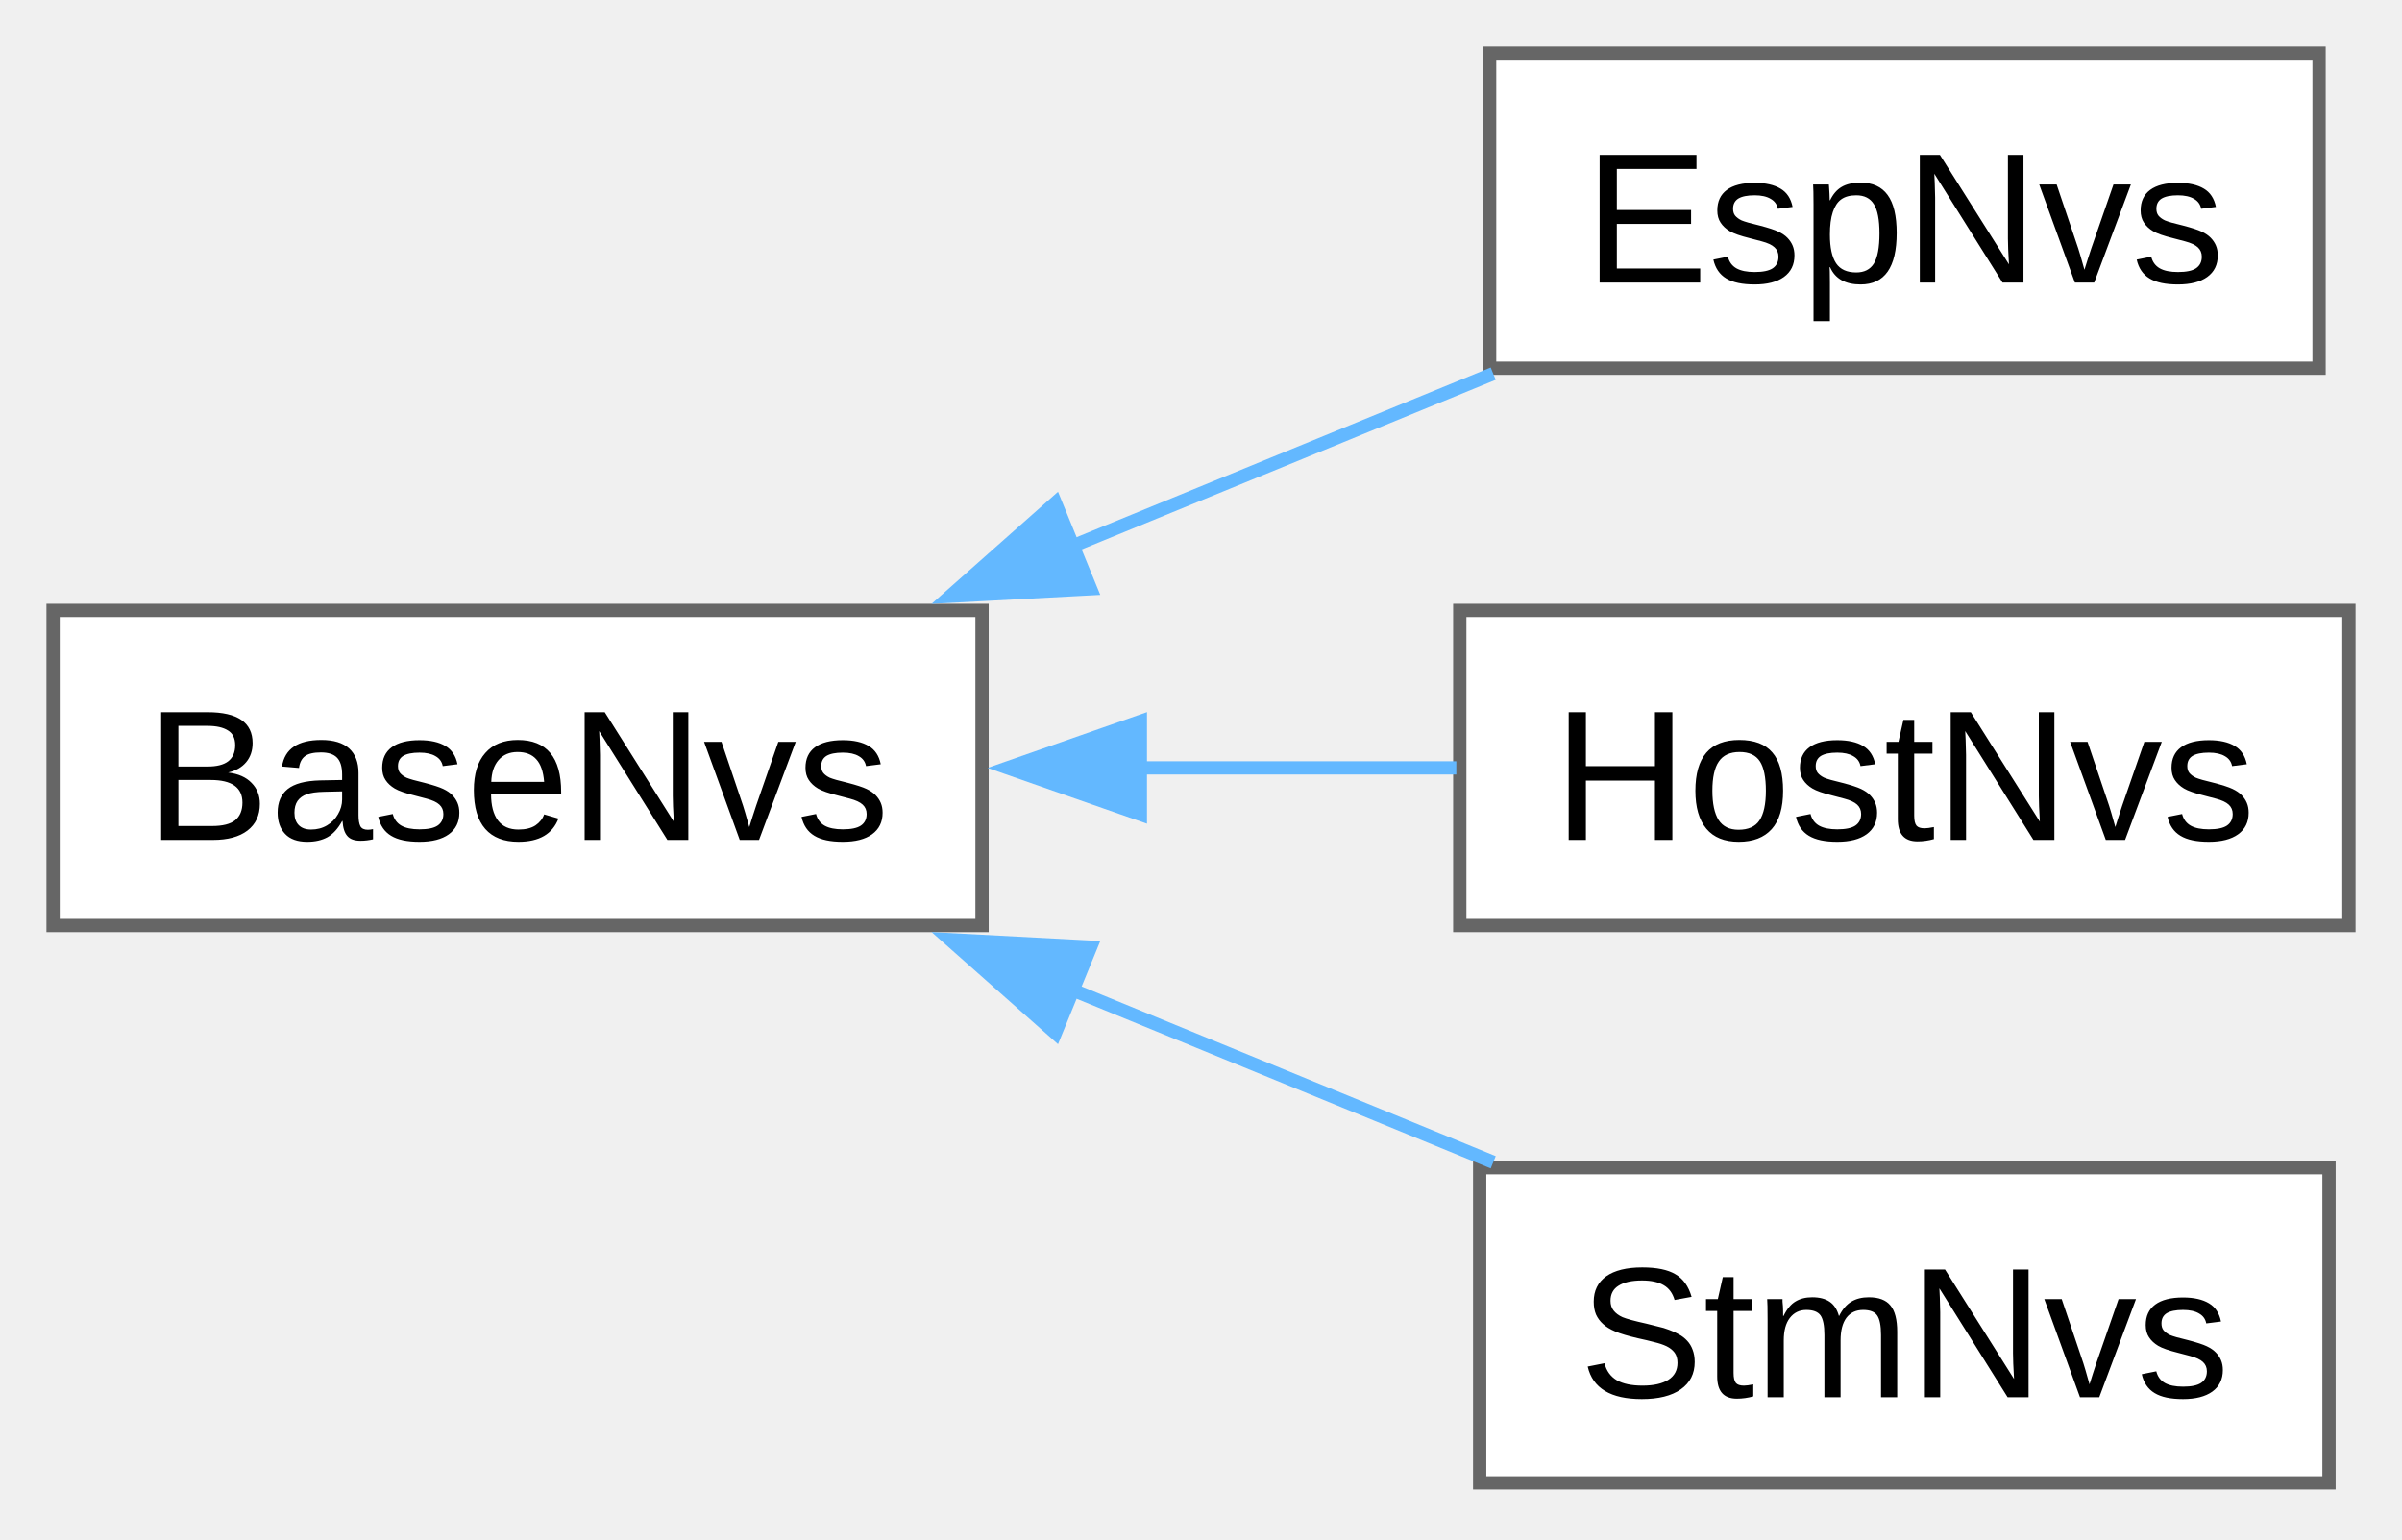
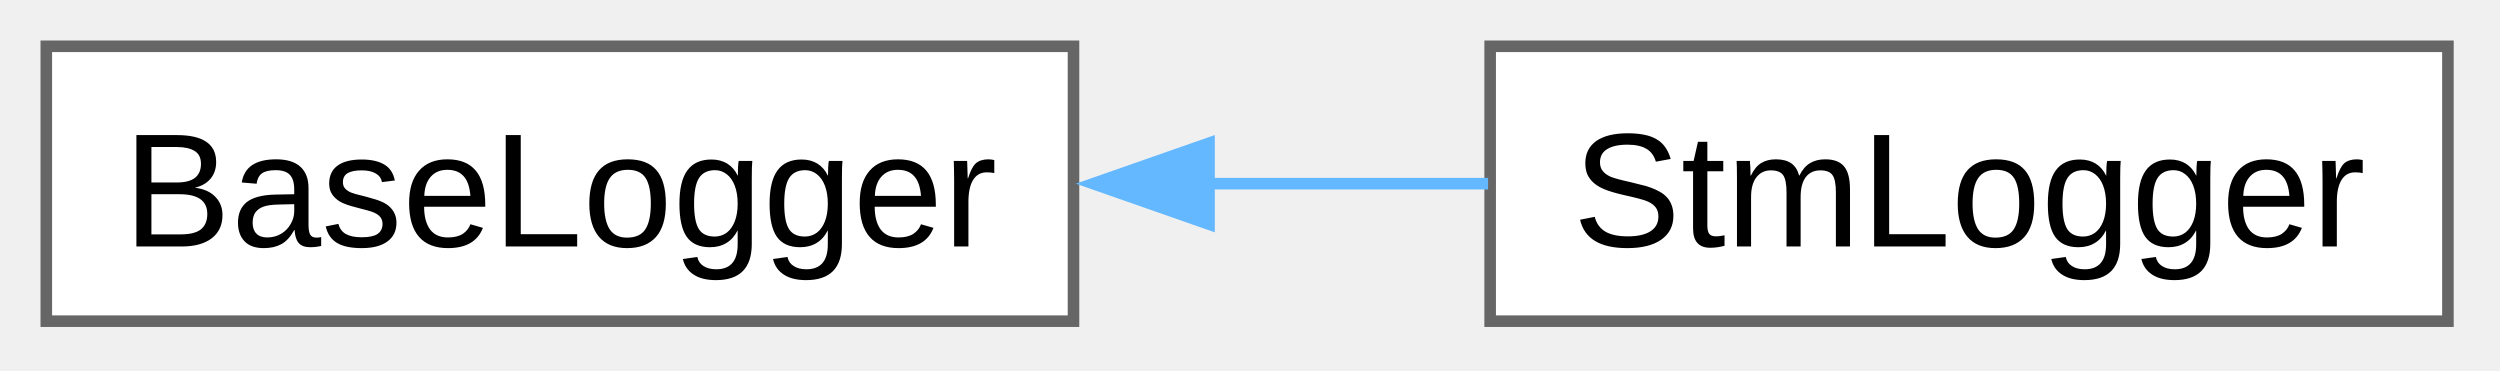
- <svg xmlns="http://www.w3.org/2000/svg" xmlns:xlink="http://www.w3.org/1999/xlink" width="181pt" height="116pt" viewBox="0.00 0.00 181.00 116.00">
-   <g id="graph0" class="graph" transform="scale(1 1) rotate(0) translate(4 111.75)">
+ <svg xmlns="http://www.w3.org/2000/svg" xmlns:xlink="http://www.w3.org/1999/xlink" width="216pt" height="32pt" viewBox="0.00 0.00 216.00 32.00">
+   <g id="graph0" class="graph" transform="scale(1 1) rotate(0) translate(4 27.75)">
    <g id="Node000000" class="node">
      <g id="a_Node000000">
-         <a xlink:href="classBaseNvs.html" target="_top" xlink:title="Abstract base class for non-volatile storage operations.">
-           <polygon fill="white" stroke="#666666" points="70,-65.75 0,-65.75 0,-42 70,-42 70,-65.75" />
-           <text xml:space="preserve" text-anchor="middle" x="35" y="-48.45" font-family="Arial" font-size="14.00">BaseNvs</text>
+         <a xlink:href="classBaseLogger.html" target="_top" xlink:title="Base logger abstract class.">
+           <polygon fill="white" stroke="#666666" points="88.75,-23.75 0,-23.75 0,0 88.75,0 88.75,-23.75" />
+           <text xml:space="preserve" text-anchor="middle" x="44.38" y="-6.45" font-family="Arial" font-size="14.00">BaseLogger</text>
        </a>
      </g>
    </g>
    <g id="Node000001" class="node">
      <g id="a_Node000001">
-         <a xlink:href="classEspNvs.html" target="_top" xlink:title="Production-ready MCU-integrated non-volatile storage implementation.">
-           <polygon fill="white" stroke="#666666" points="170.75,-107.75 108.25,-107.75 108.25,-84 170.75,-84 170.75,-107.75" />
-           <text xml:space="preserve" text-anchor="middle" x="139.5" y="-90.45" font-family="Arial" font-size="14.00">EspNvs</text>
+         <a xlink:href="classStmLogger.html" target="_top" xlink:title="STM32 Logger — production-quality logging over UART/SWO/printf.">
+           <polygon fill="white" stroke="#666666" points="207.5,-23.75 124.75,-23.75 124.75,0 207.5,0 207.5,-23.75" />
+           <text xml:space="preserve" text-anchor="middle" x="166.12" y="-6.45" font-family="Arial" font-size="14.00">StmLogger</text>
        </a>
      </g>
    </g>
-     <g id="edge10_Node000000_Node000001" class="edge">
-       <g id="a_edge10_Node000000_Node000001">
+     <g id="edge9_Node000000_Node000001" class="edge">
+       <g id="a_edge9_Node000000_Node000001">
        <a xlink:title=" ">
-           <path fill="none" stroke="#63b8ff" d="M76.57,-70.5C87.22,-74.86 98.53,-79.5 108.52,-83.59" />
-           <polygon fill="#63b8ff" stroke="#63b8ff" points="78.18,-67.38 67.6,-66.82 75.53,-73.85 78.18,-67.38" />
-         </a>
-       </g>
-     </g>
-     <g id="Node000002" class="node">
-       <g id="a_Node000002">
-         <a xlink:href="classHostNvs.html" target="_top" xlink:title="Hash-map NVS namespace for host builds and deterministic tests.">
-           <polygon fill="white" stroke="#666666" points="173,-65.75 106,-65.75 106,-42 173,-42 173,-65.75" />
-           <text xml:space="preserve" text-anchor="middle" x="139.5" y="-48.45" font-family="Arial" font-size="14.00">HostNvs</text>
-         </a>
-       </g>
-     </g>
-     <g id="edge11_Node000000_Node000002" class="edge">
-       <g id="a_edge11_Node000000_Node000002">
-         <a xlink:title=" ">
-           <path fill="none" stroke="#63b8ff" d="M81.67,-53.88C89.78,-53.88 98.07,-53.88 105.74,-53.88" />
-           <polygon fill="#63b8ff" stroke="#63b8ff" points="81.93,-50.38 71.93,-53.88 81.93,-57.38 81.93,-50.38" />
-         </a>
-       </g>
-     </g>
-     <g id="Node000003" class="node">
-       <g id="a_Node000003">
-         <a xlink:href="classStmNvs.html" target="_top" xlink:title="STM32 NVS — flash-backed key-value store with wear leveling.">
-           <polygon fill="white" stroke="#666666" points="171.5,-23.75 107.5,-23.75 107.5,0 171.5,0 171.5,-23.75" />
-           <text xml:space="preserve" text-anchor="middle" x="139.5" y="-6.45" font-family="Arial" font-size="14.00">StmNvs</text>
-         </a>
-       </g>
-     </g>
-     <g id="edge12_Node000000_Node000003" class="edge">
-       <g id="a_edge12_Node000000_Node000003">
-         <a xlink:title=" ">
-           <path fill="none" stroke="#63b8ff" d="M76.57,-37.25C87.22,-32.89 98.53,-28.25 108.52,-24.16" />
-           <polygon fill="#63b8ff" stroke="#63b8ff" points="75.53,-33.9 67.6,-40.93 78.18,-40.37 75.53,-33.9" />
+           <path fill="none" stroke="#63b8ff" d="M100.34,-11.88C108.5,-11.88 116.78,-11.88 124.57,-11.88" />
+           <polygon fill="#63b8ff" stroke="#63b8ff" points="100.46,-8.38 90.46,-11.88 100.46,-15.38 100.46,-8.38" />
        </a>
      </g>
    </g>
  </g>
</svg>
